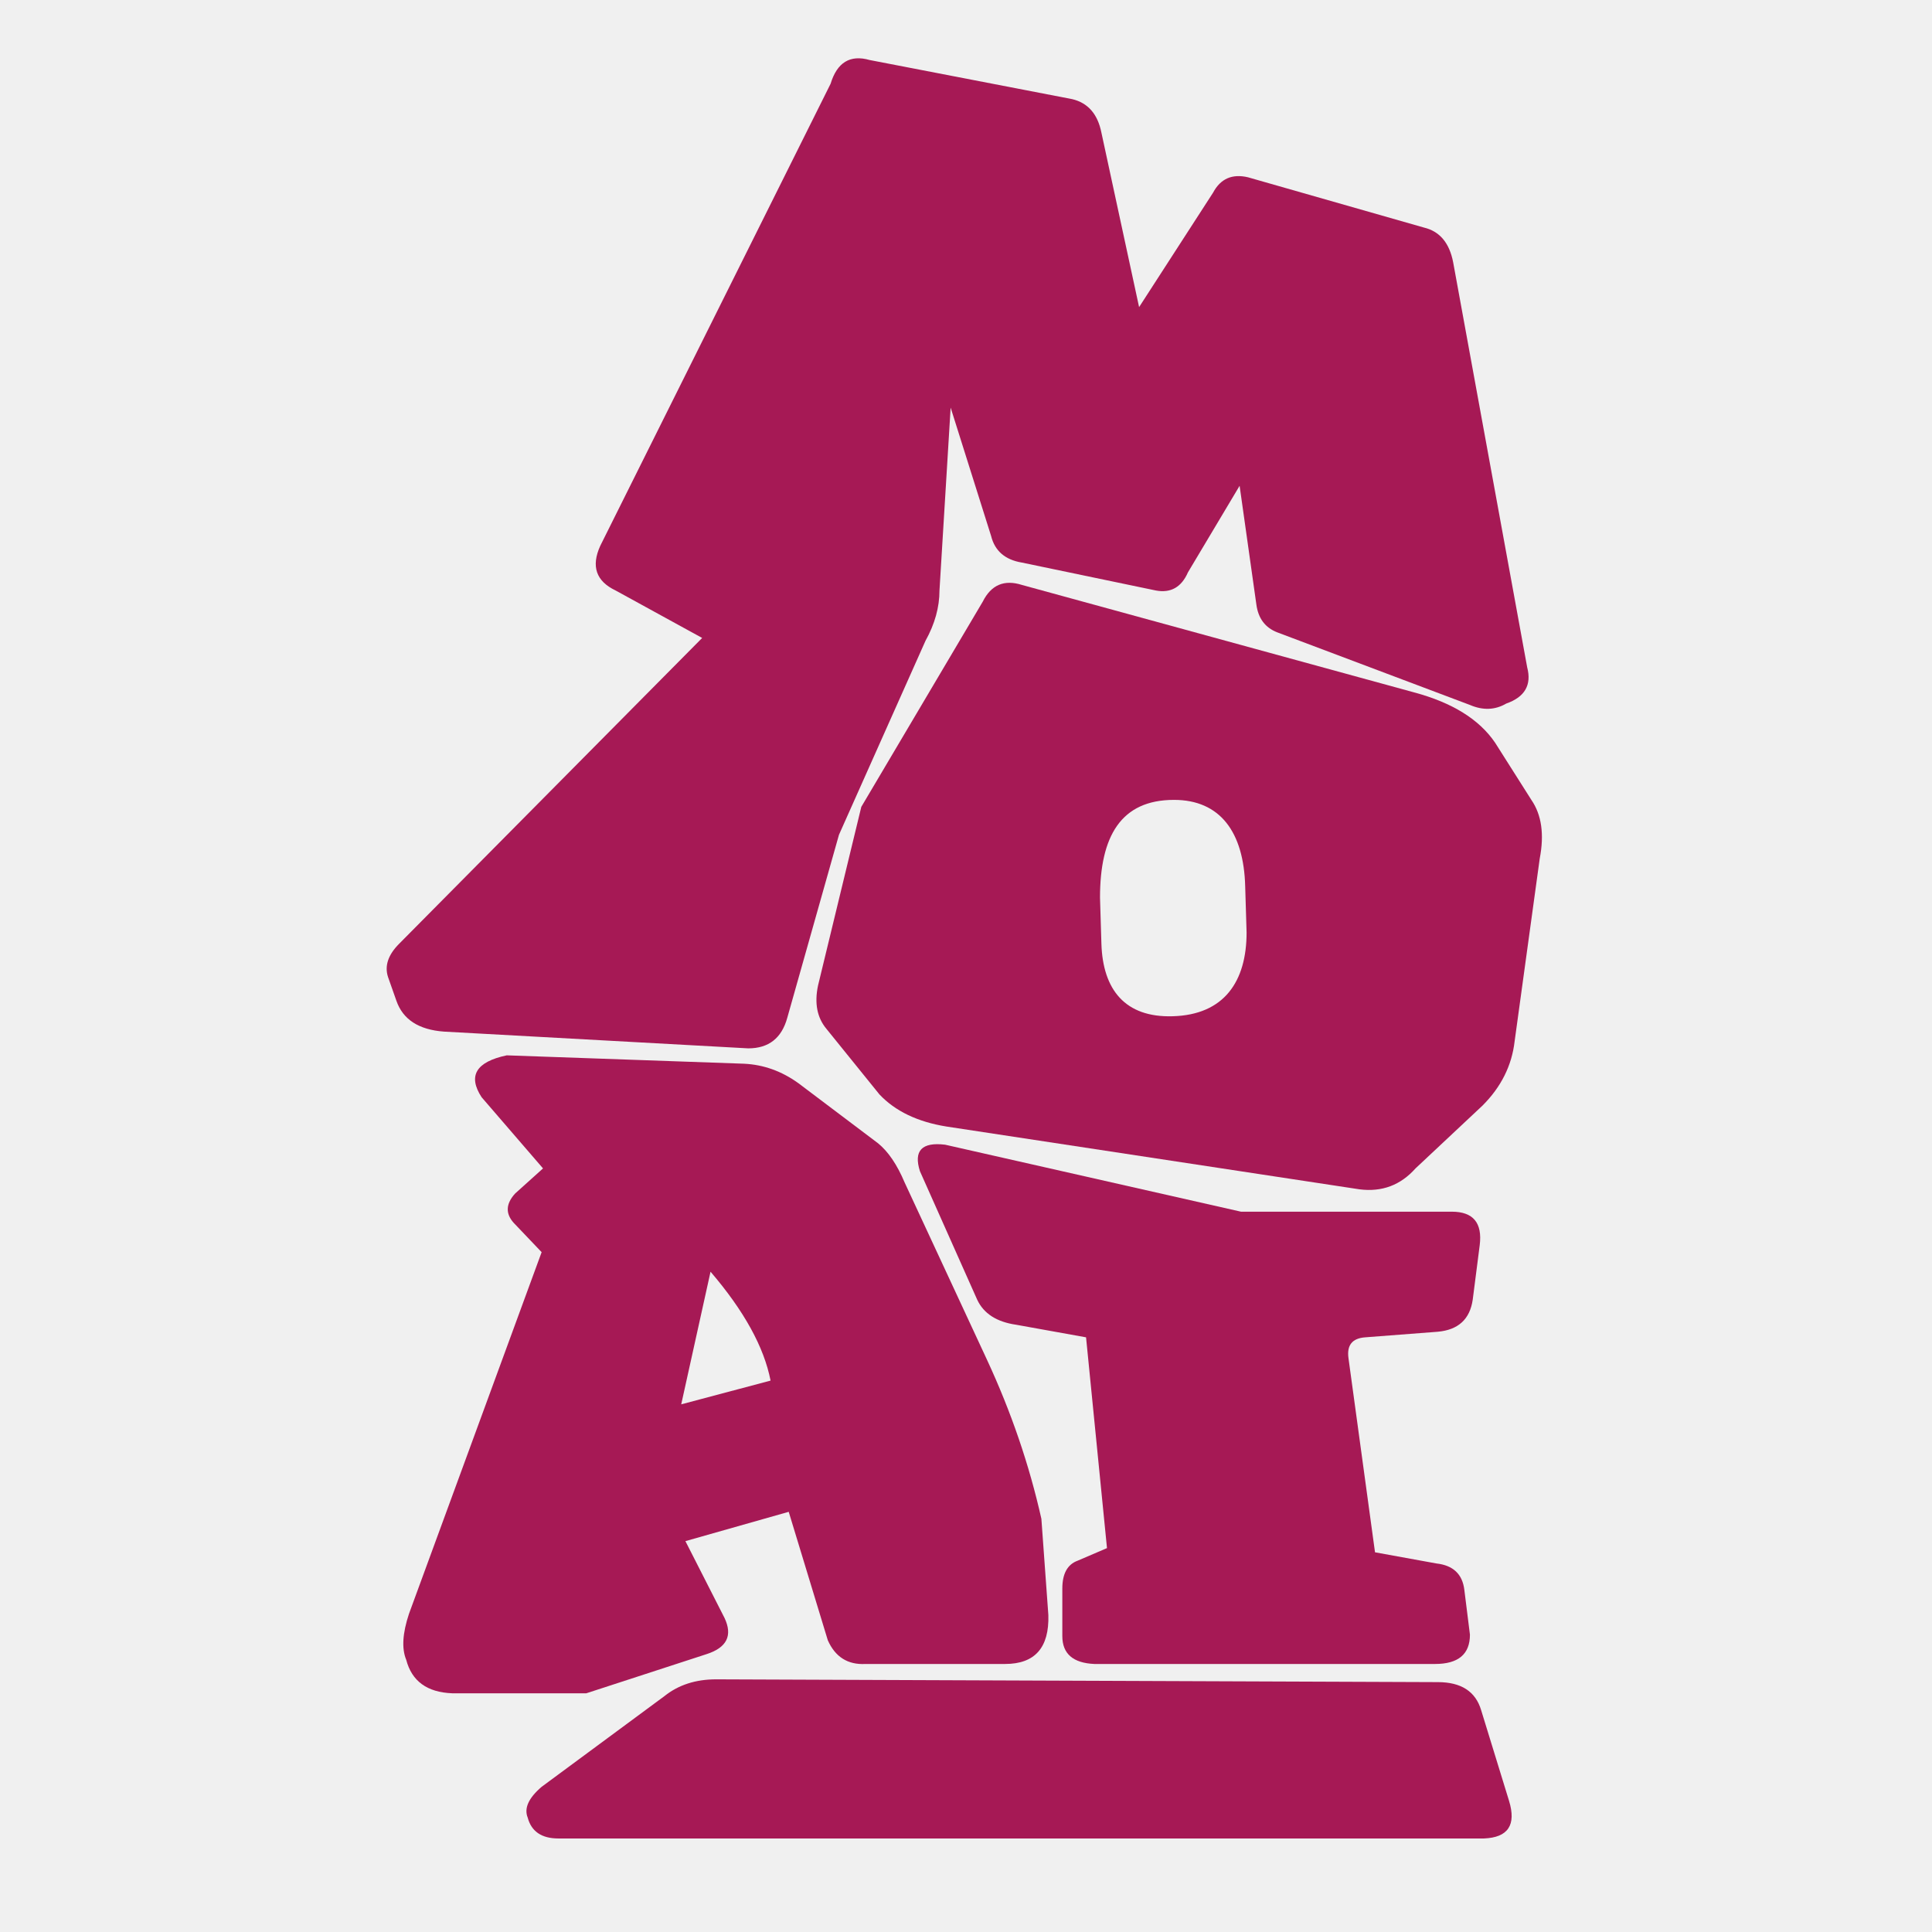
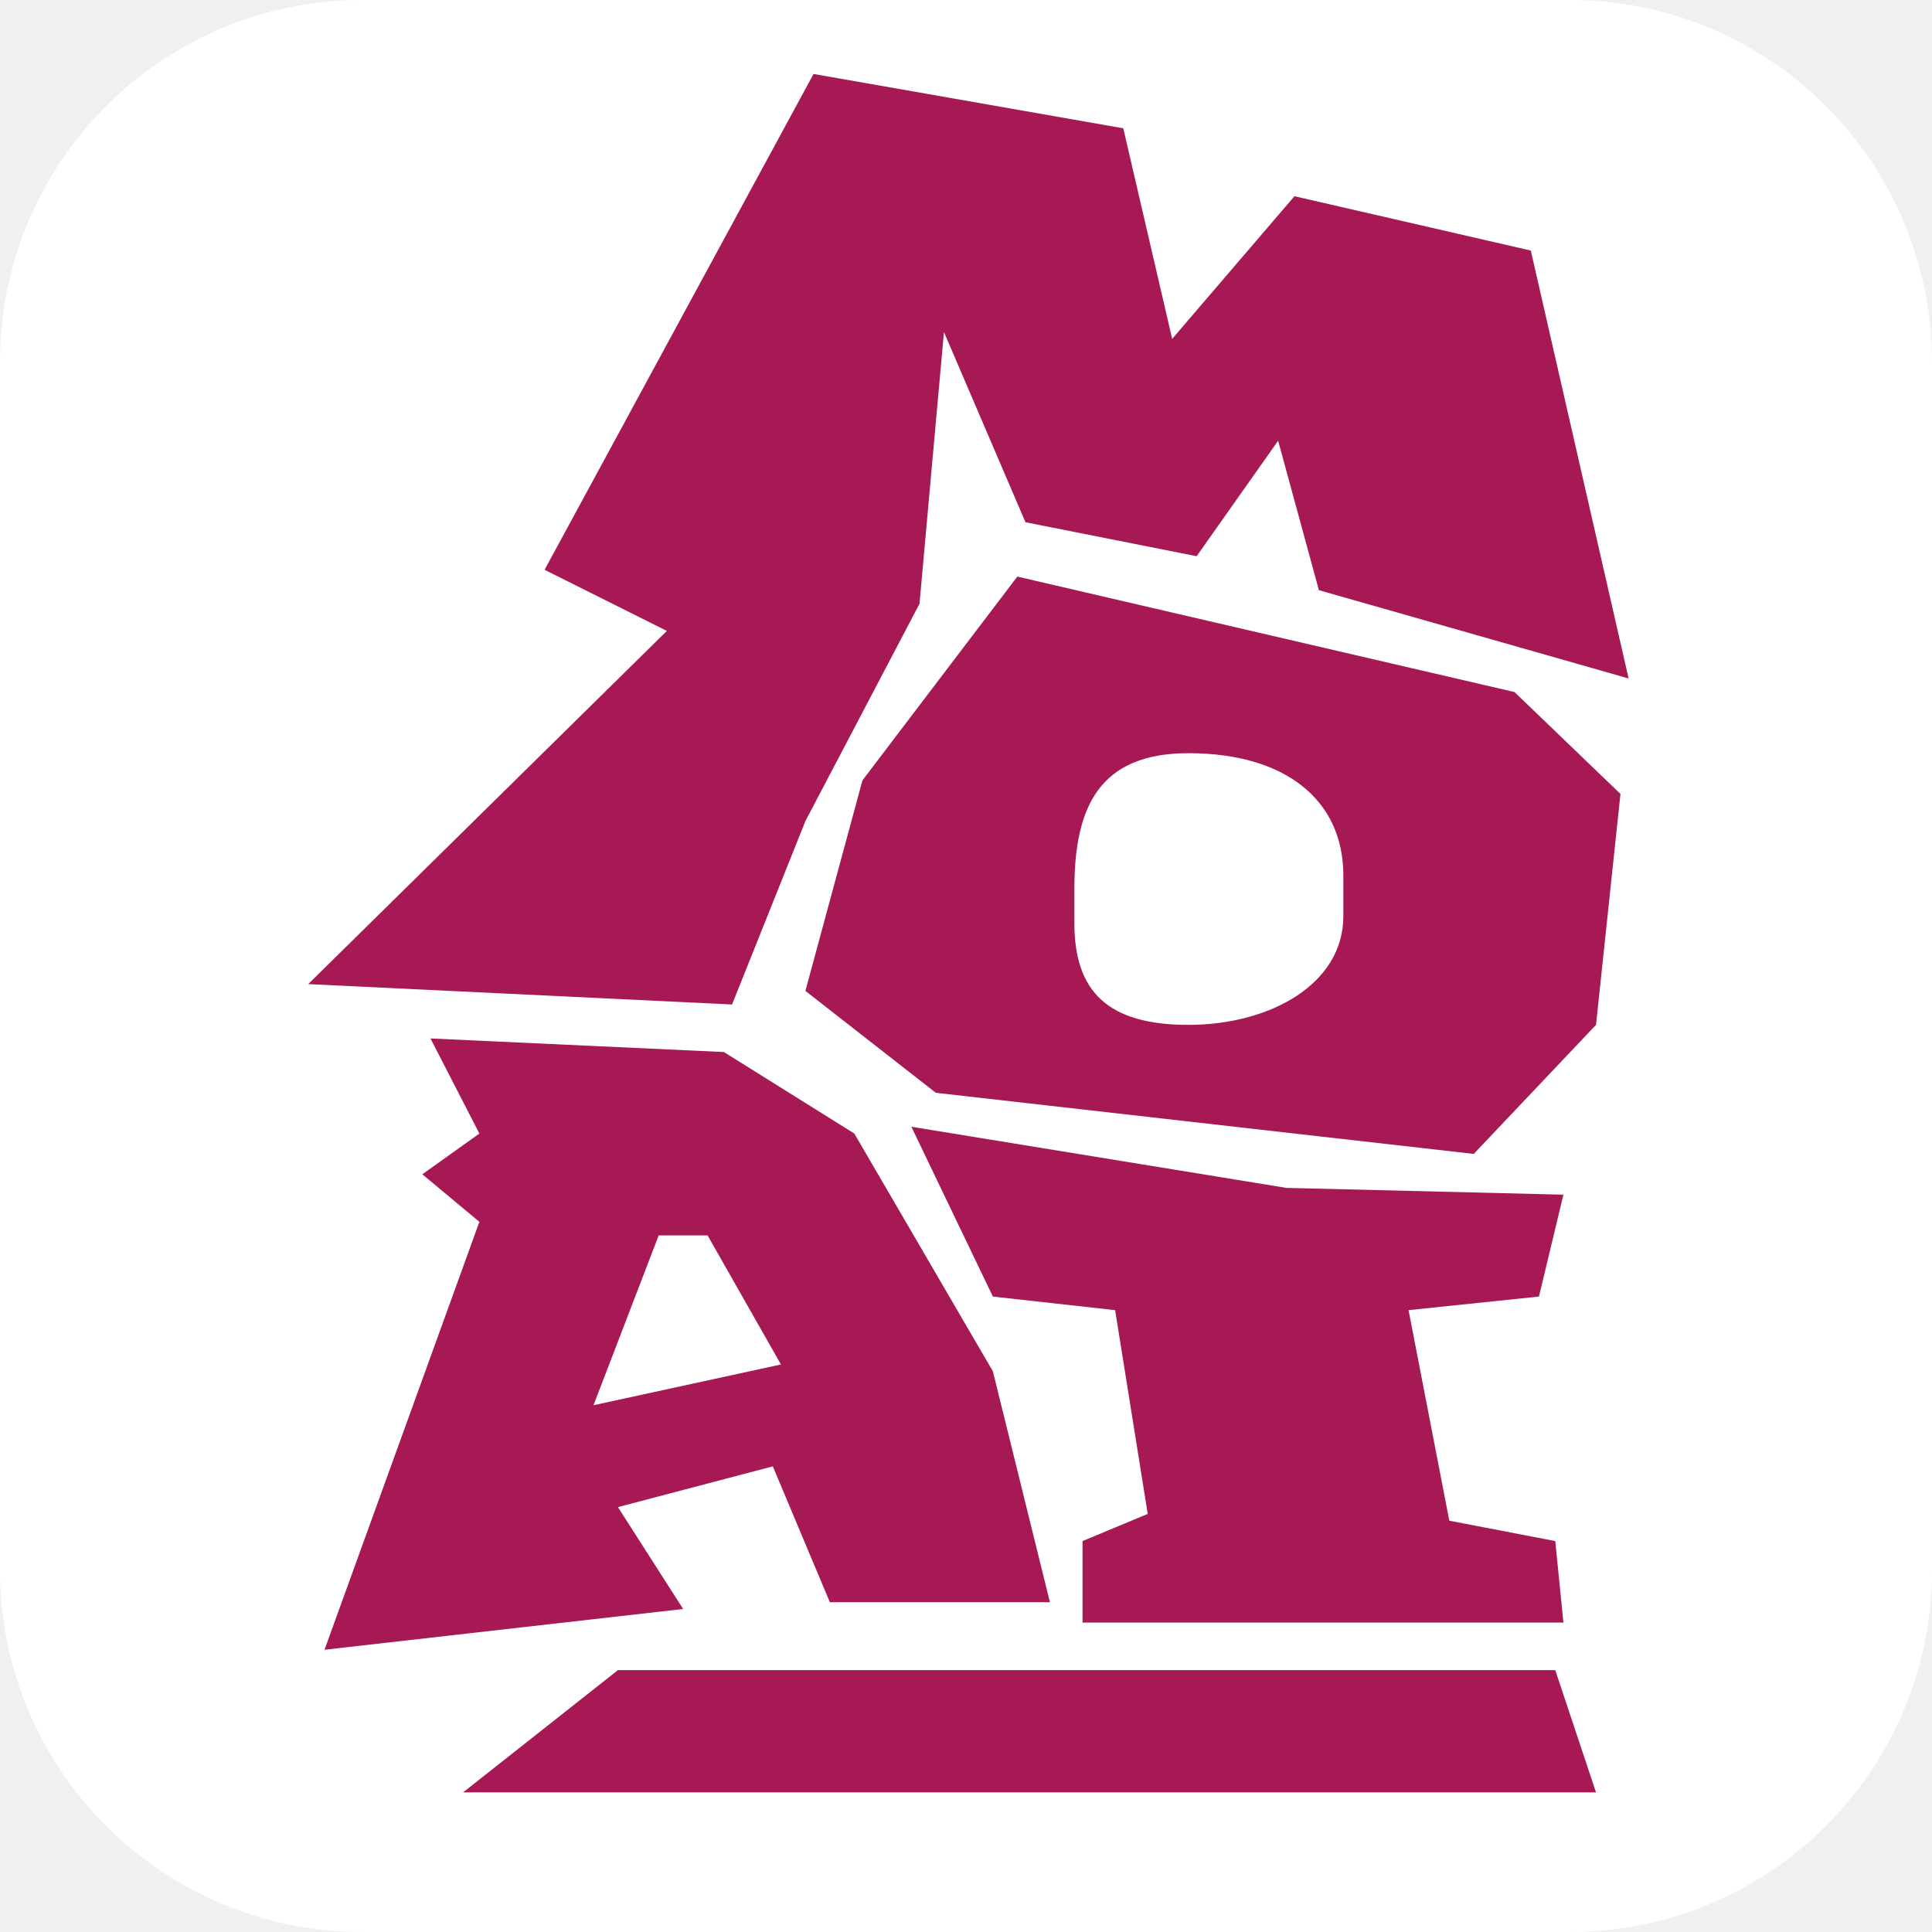
- <svg xmlns="http://www.w3.org/2000/svg" viewBox="-152 62 1384 1384" role="img" aria-label="MOAI typographic Moai mark">
-   <g fill="#A61955">
-     <path d="M443 122 Q450 99 471 105 L616 133 Q633 137 637 157 L664 282 L717 200 Q725 185 742 189 L868 225 Q885 229 889 250 L942 540 Q947 559 927 566 Q915 573 901 567 L763 515 Q750 510 748 495 L736 410 L699 472 Q692 488 676 485 L580 465 Q562 462 558 446 L529 354 L521 485 Q521 503 511 521 L449 660 L412 791 Q406 813 384 813 L166 801 Q139 799 132 779 L126 762 Q122 750 134 738 L351 519 L289 485 Q268 475 278 453 Z" />
-     <path fill-rule="evenodd" d="M552 493 Q561 475 580 481 L861 558 Q902 569 919 594 L945 635 Q956 651 951 677 L933 808 Q930 834 910 854 L862 899 Q846 917 822 914 L526 869 Q495 864 478 846 L440 799 Q430 787 434 768 L465 640 Z M689 635 C651 635 636 661 636 705 L637 738 C638 771 654 791 688 790 C725 789 741 765 741 730 L740 697 C739 658 722 635 689 635 Z" />
-     <path fill-rule="evenodd" d="M211 818 L381 824 Q402 825 420 838 L477 881 Q488 890 496 909 L555 1036 Q581 1092 594 1150 L599 1219 Q600 1254 568 1254 L468 1254 Q449 1255 441 1237 L413 1145 L339 1166 L367 1221 Q376 1240 354 1247 L268 1275 L172 1275 Q145 1274 139 1251 Q134 1239 141 1218 L236 959 L216 938 Q207 928 217 917 L237 899 L193 848 Q178 825 211 818 Z M357 973 L336 1068 L400 1051 Q393 1015 357 973 Z" />
-     <path d="M525 882 Q500 879 507 901 L548 993 Q555 1008 576 1011 L626 1020 L641 1171 L620 1180 Q609 1184 609 1200 L609 1234 Q609 1253 632 1254 L876 1254 Q901 1254 901 1233 L897 1201 Q895 1184 877 1182 L833 1174 L814 1035 Q812 1021 826 1020 L878 1016 Q900 1014 903 993 L908 954 Q911 930 888 930 L737 930 Z" />
-     <path d="M361 1265 L878 1267 Q903 1267 909 1287 L929 1352 Q937 1378 911 1379 L248 1379 Q230 1379 226 1364 Q222 1354 236 1342 L324 1277 Q339 1265 361 1265 Z" />
+ <svg xmlns="http://www.w3.org/2000/svg" viewBox="0 0 32 32" role="img" aria-label="MOAI Lab">
+   <rect width="32" height="32" rx="6" fill="#fff" />
+   <g fill="#A61955" transform="translate(4.7 1) scale(.027 .0225) translate(-120 -100)">
+     <path d="M445 110 635 150 665 305 740 200 885 240 945 555 755 490 730 380 680 465 575 440 525 300 510 500 440 660 395 795 135 780 355 520 280 475Z" />
+     <path fill-rule="evenodd" d="M570 480 875 565 940 640 925 810 850 905 520 860 440 785 475 630ZM675 610C620 610 605 650 605 710V735C605 785 625 810 675 810S770 780 770 730V700C770 645 735 610 675 610Z" />
+     <path fill-rule="evenodd" d="M210 820 390 830 470 890 555 1065 590 1235 455 1235 420 1135 325 1165 365 1240 145 1270 240 955 205 920 240 890ZM350 965 310 1090 425 1060 380 965Z" />
+     <path d="M505 885 735 930 905 935 890 1010 810 1020 835 1175 900 1190 905 1250 610 1250 610 1190 650 1170 630 1020 555 1010Z" />
+     <path d="M325 1285H900L925 1375H230Z" />
  </g>
</svg>
